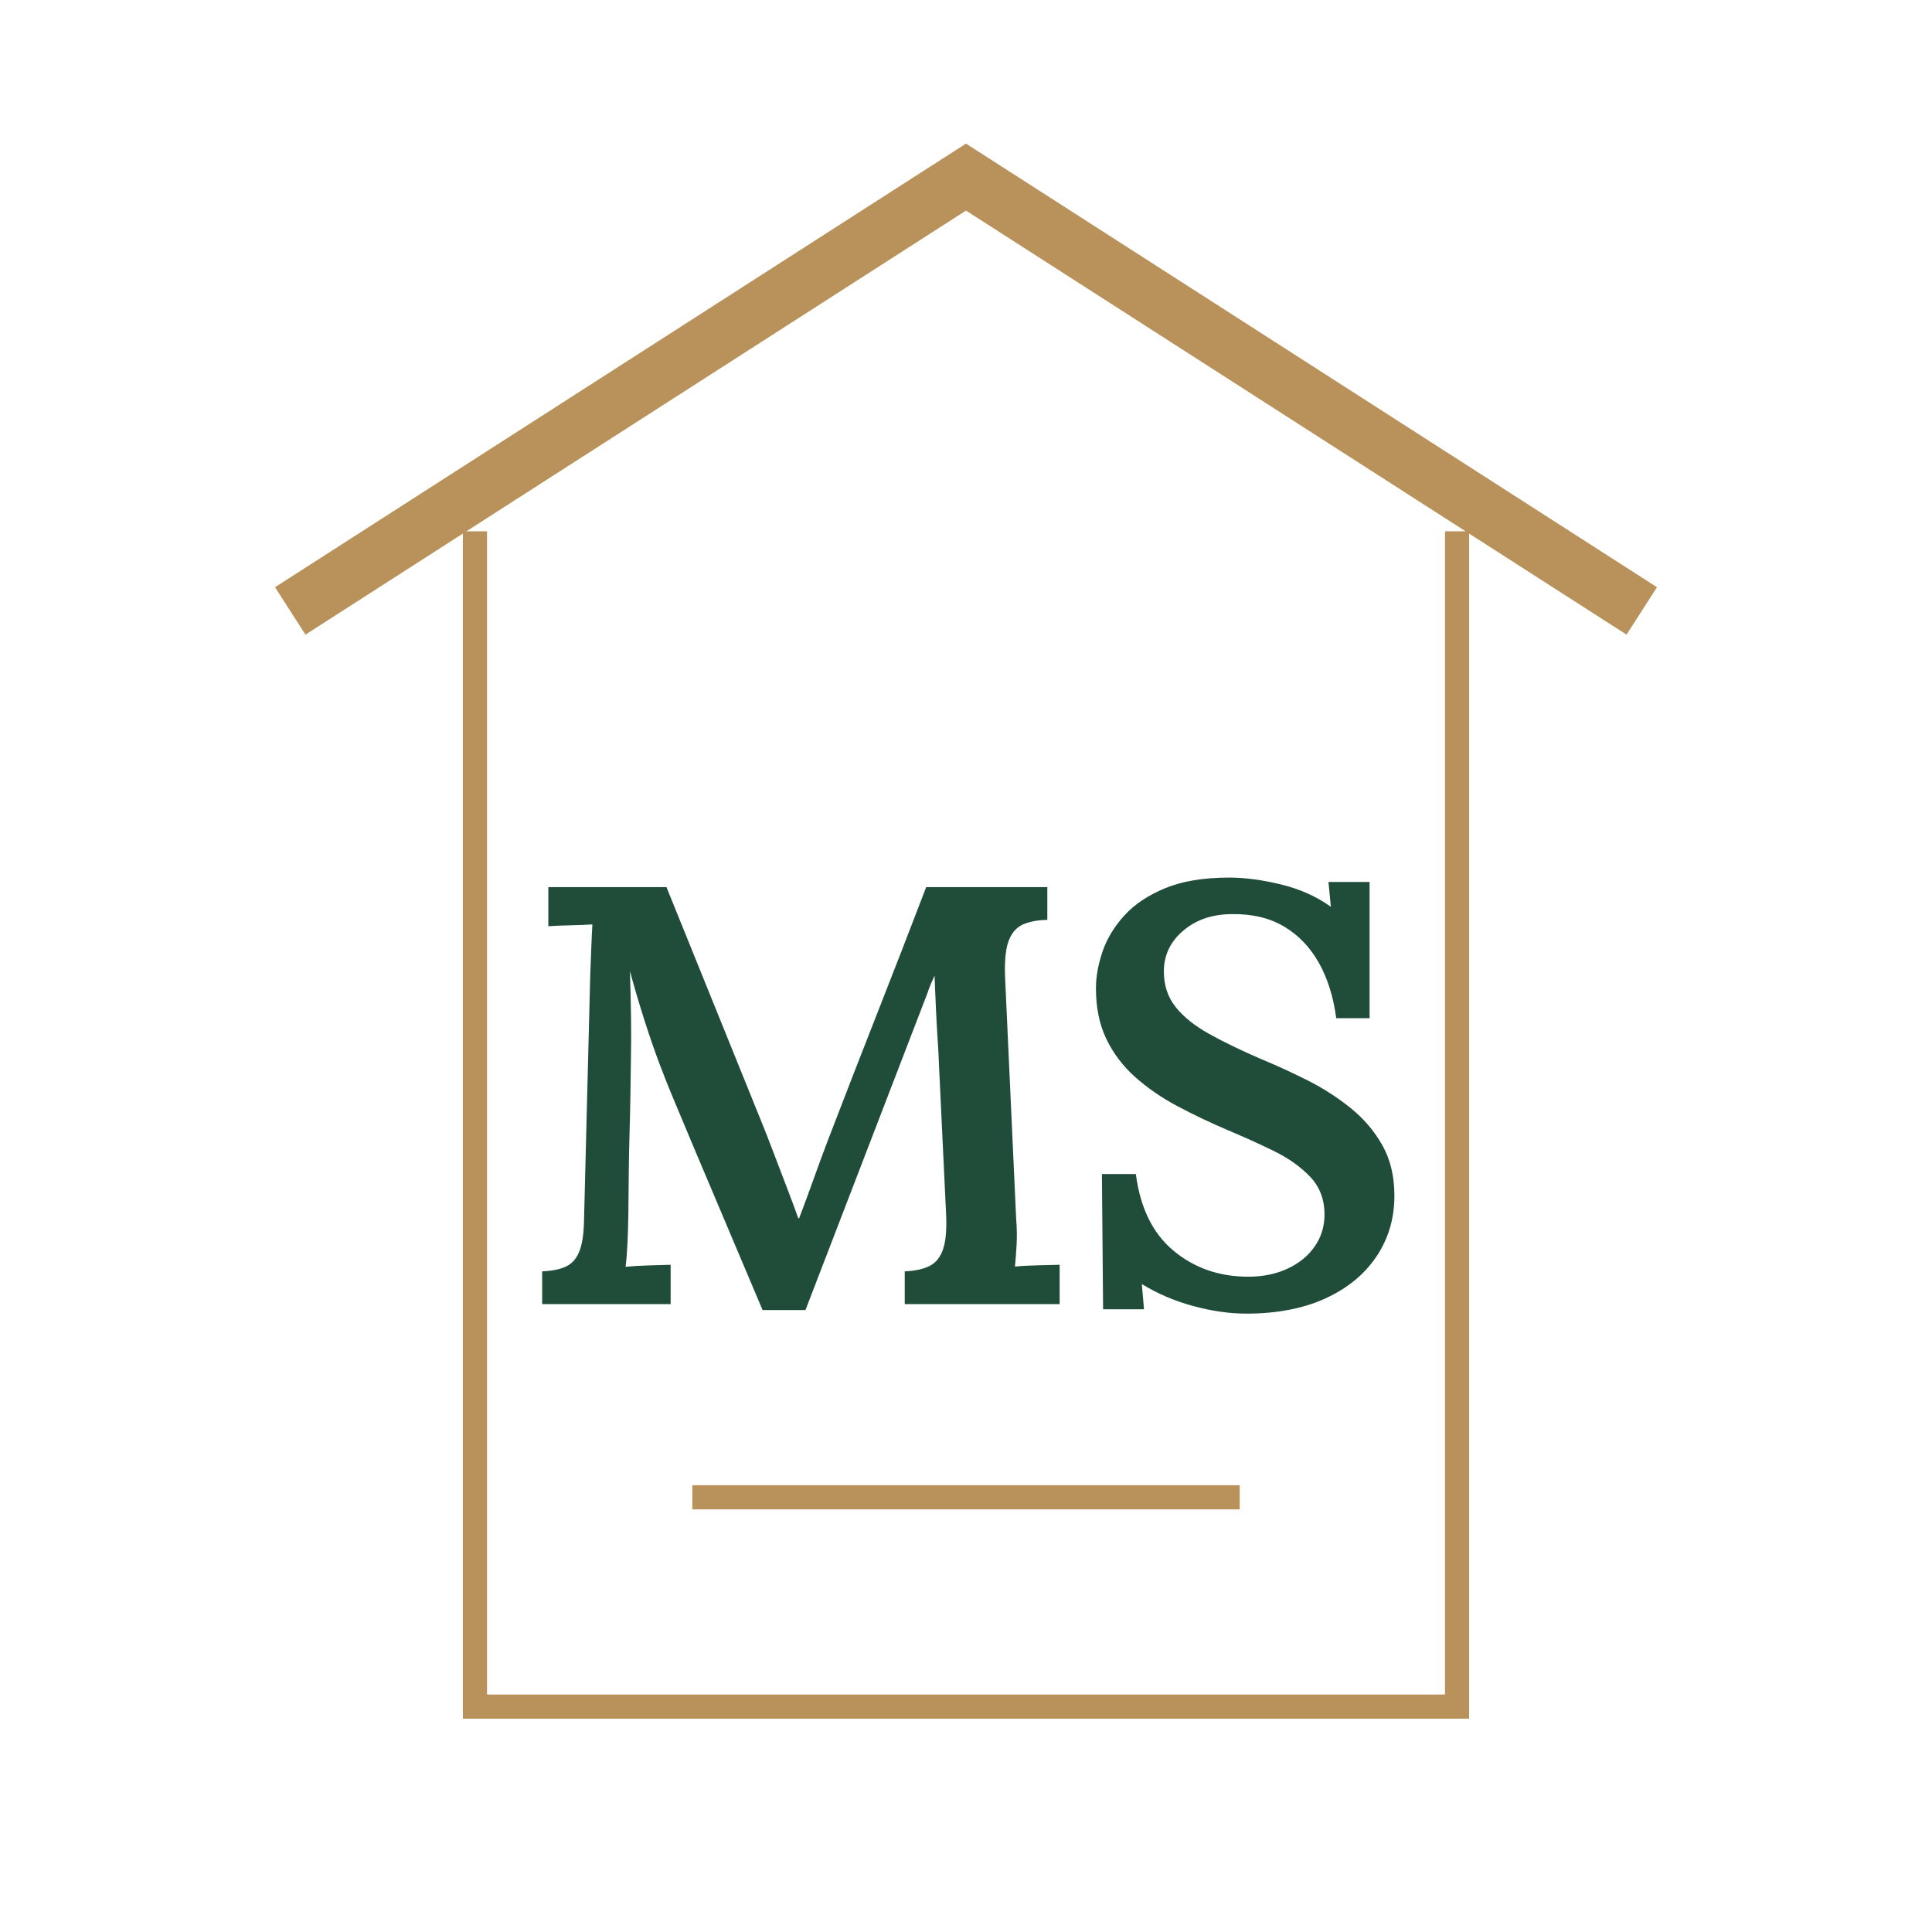
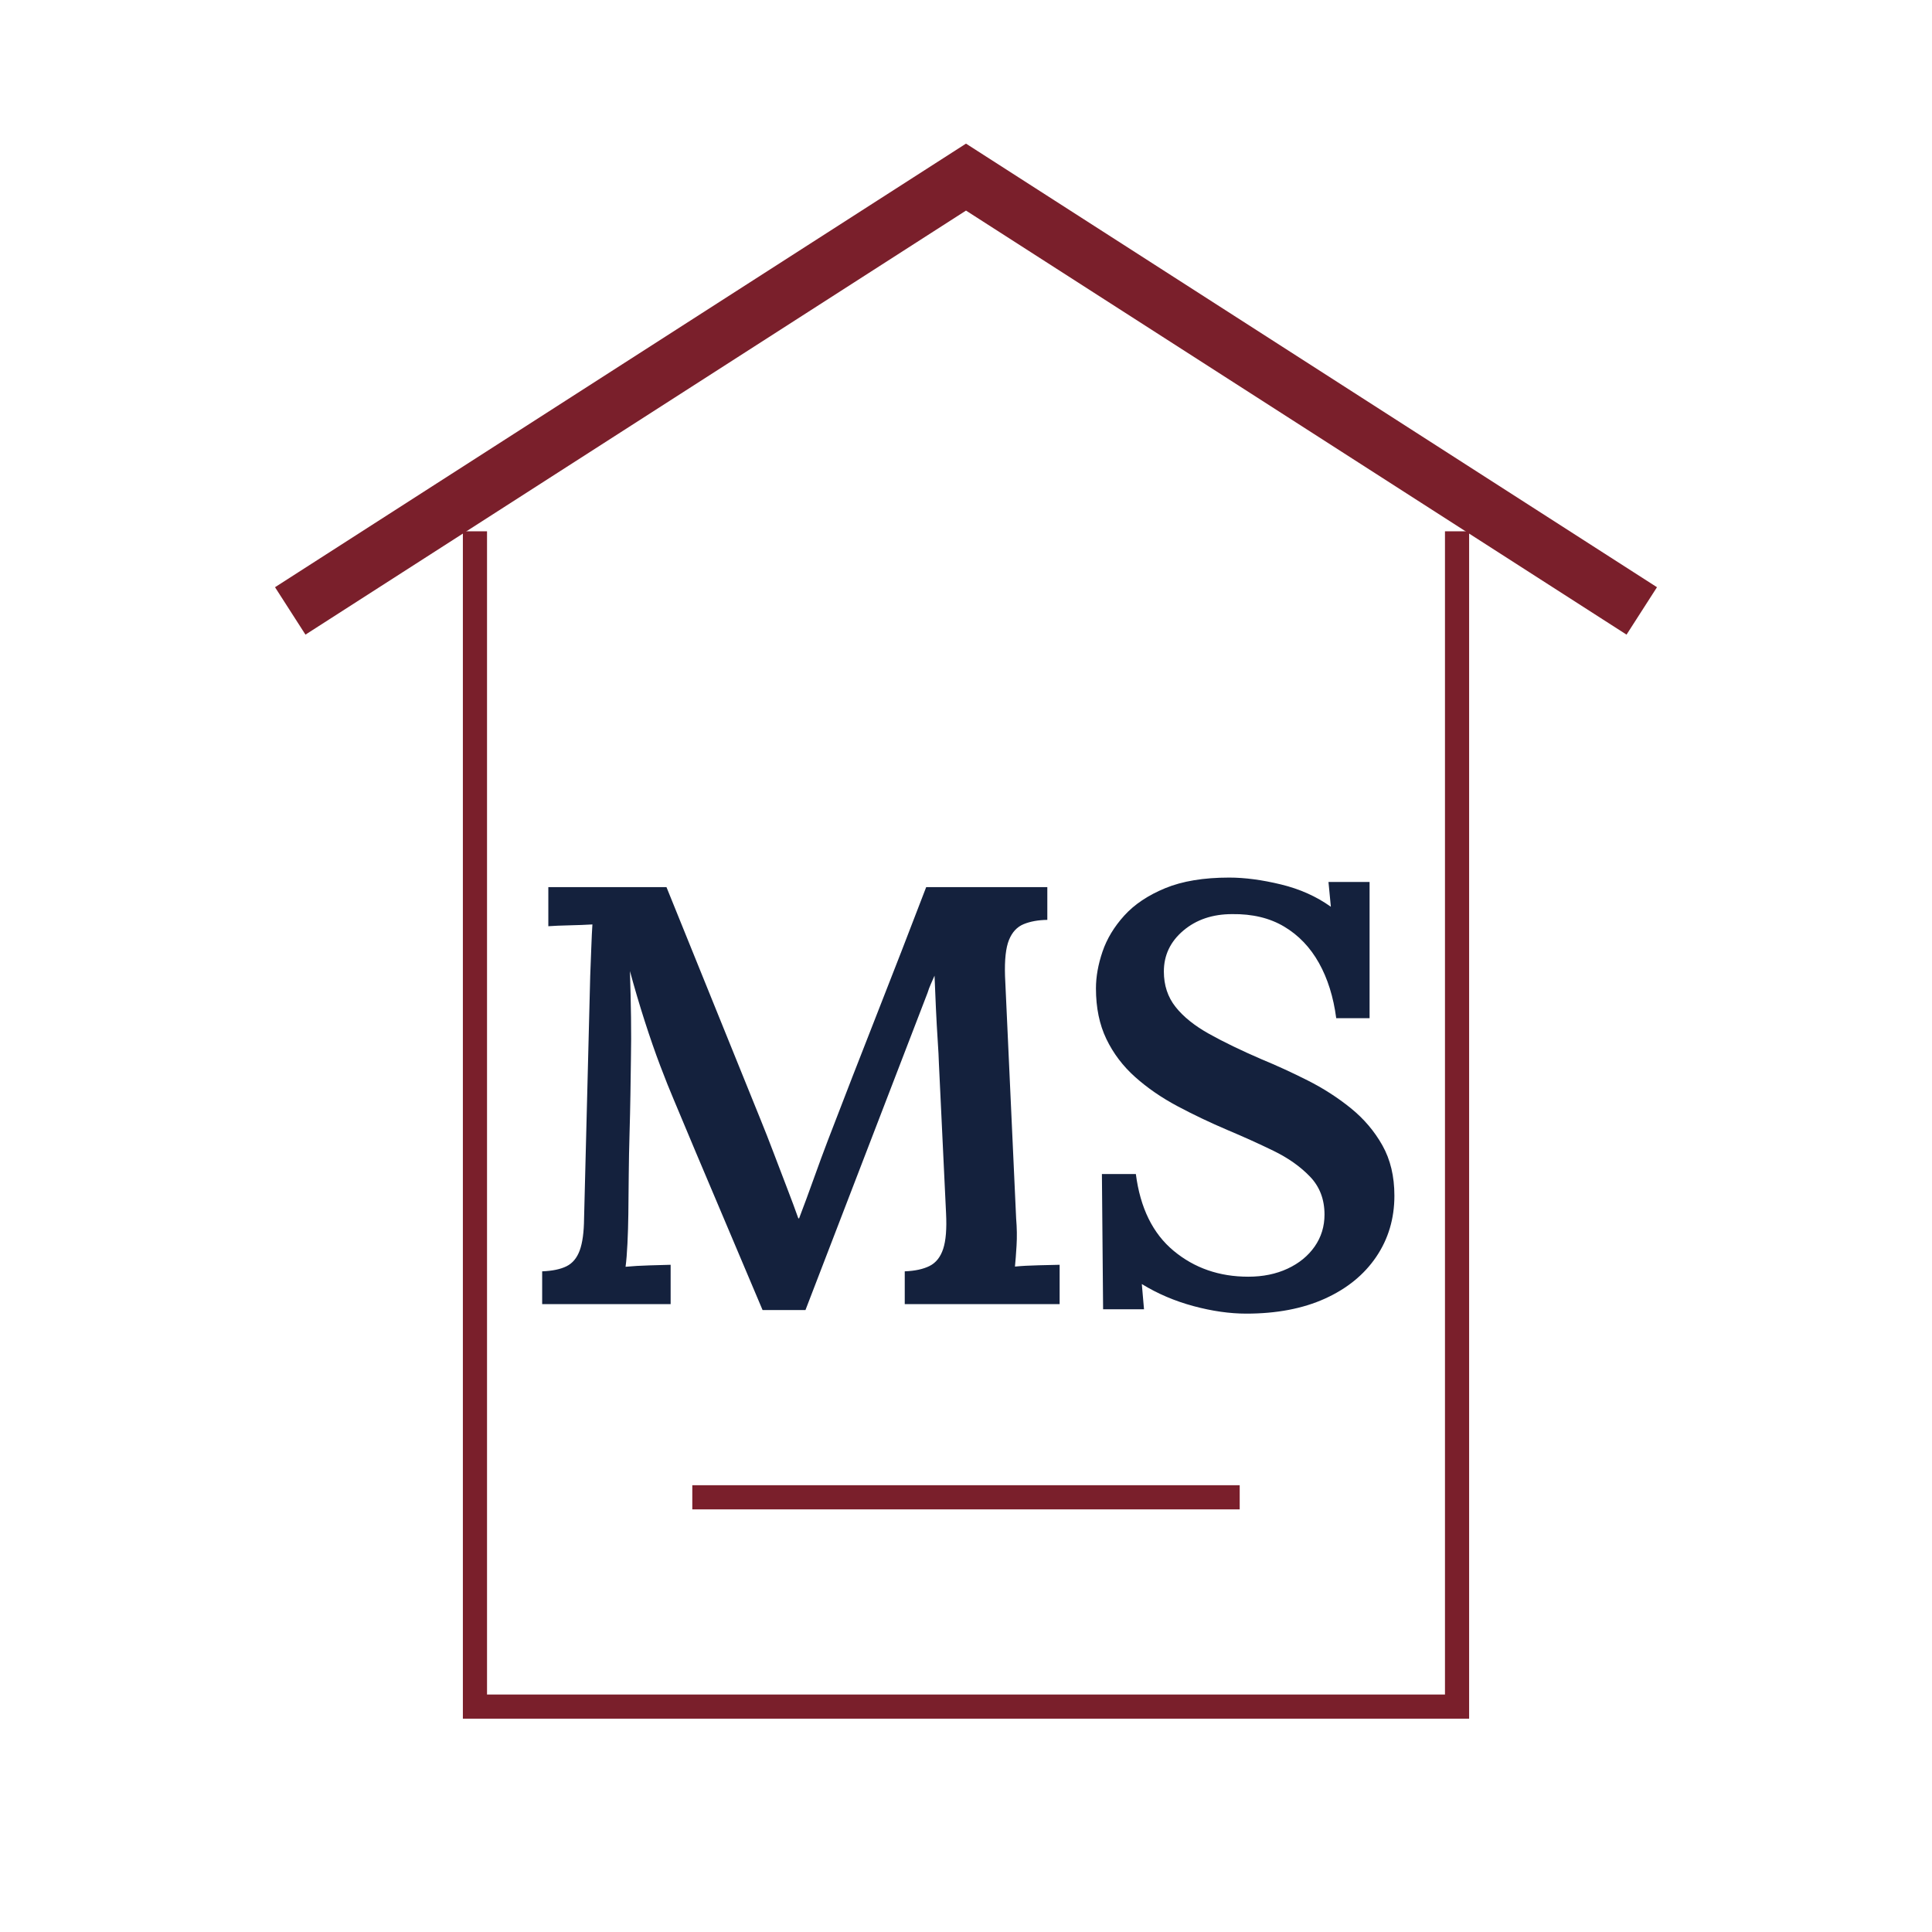
<svg xmlns="http://www.w3.org/2000/svg" viewBox="0 0 240 240" width="240" height="240">
-   <path d="M39.0,74 L120,22 L201.0,74" fill="none" stroke="#B8925A" stroke-width="7" stroke-linejoin="miter" stroke-linecap="square" />
-   <path d="M59.0,66 V212 H181.0 V66" fill="none" stroke="#B8925A" stroke-width="3" />
-   <path d="M94.73 162.74Q91.967 156.179 89.205 149.679Q86.442 143.179 83.704 136.618Q82.964 134.891 82.014 132.388Q81.065 129.884 80.09 126.85Q79.116 123.816 78.253 120.634Q78.351 123.668 78.388 126.382Q78.425 129.095 78.376 131.586Q78.351 133.56 78.314 135.94Q78.277 138.32 78.203 140.848Q78.129 143.377 78.105 145.905Q78.08 148.433 78.055 150.826Q78.031 152.701 77.944 154.477Q77.858 156.253 77.71 157.363Q79.017 157.239 80.682 157.19Q82.347 157.141 83.309 157.116V162.0H67.35V157.93Q69.249 157.856 70.372 157.301Q71.494 156.746 72.012 155.34Q72.53 153.934 72.555 151.369L73.319 121.226Q73.393 119.401 73.455 117.674Q73.517 115.947 73.591 114.837Q72.357 114.911 70.729 114.948Q69.101 114.985 68.115 115.059V110.2H82.791L94.483 139.085Q95.248 140.959 96.099 143.204Q96.95 145.449 97.776 147.595Q98.603 149.741 99.17 151.344H99.269Q100.181 148.951 101.094 146.398Q102.007 143.845 102.845 141.65Q105.855 133.806 108.926 125.999Q111.997 118.192 115.055 110.2H130.102V114.27Q128.4 114.295 127.167 114.8Q125.933 115.306 125.341 116.761Q124.749 118.217 124.848 121.251L126.229 151.369Q126.377 153.12 126.279 154.748Q126.18 156.376 126.081 157.338Q127.364 157.215 129.029 157.178Q130.694 157.141 131.631 157.116V162.0H112.391V157.93Q114.291 157.856 115.475 157.264Q116.659 156.672 117.164 155.143Q117.67 153.613 117.522 150.703L116.634 132.104Q116.609 131.118 116.486 129.267Q116.363 127.417 116.264 125.271Q116.165 123.125 116.091 121.201Q115.869 121.719 115.635 122.237Q115.401 122.755 115.228 123.323L100.058 162.74Z M165.99 126.48Q165.472 122.533 163.844 119.623Q162.216 116.712 159.527 115.109Q156.839 113.505 153.065 113.555Q149.414 113.555 146.997 115.602Q144.579 117.649 144.579 120.683Q144.579 123.249 146.035 125.086Q147.49 126.924 150.216 128.441Q152.941 129.958 156.715 131.586Q159.527 132.745 162.438 134.213Q165.349 135.681 167.791 137.654Q170.233 139.627 171.725 142.279Q173.217 144.931 173.217 148.532Q173.217 152.799 170.96 156.129Q168.703 159.459 164.584 161.322Q160.465 163.184 154.816 163.184Q151.733 163.184 148.255 162.247Q144.777 161.309 141.841 159.509L142.113 162.641H137.031L136.883 145.843H141.101Q141.915 152.158 145.788 155.377Q149.661 158.596 155.063 158.596Q157.801 158.596 159.947 157.597Q162.093 156.598 163.314 154.847Q164.535 153.095 164.535 150.875Q164.535 148.039 162.734 146.164Q160.933 144.289 158.195 142.957Q155.457 141.625 152.522 140.392Q149.217 138.986 146.257 137.407Q143.297 135.829 141.015 133.794Q138.733 131.759 137.438 129.07Q136.143 126.381 136.143 122.78Q136.143 120.609 136.957 118.217Q137.771 115.824 139.658 113.74Q141.545 111.655 144.74 110.336Q147.934 109.016 152.695 109.016Q155.605 109.016 159.12 109.867Q162.635 110.718 165.324 112.642L165.028 109.559H170.134V126.48Z" fill="#1F4D3A" />
-   <line x1="86" y1="186" x2="154" y2="186" stroke="#B8925A" stroke-width="3" />
+   <path d="M39.0,74 L120,22 L201.0,74" fill="none" stroke="#7A1F2B" stroke-width="7" stroke-linejoin="miter" stroke-linecap="square" />
+   <path d="M59.0,66 V212 H181.0 V66" fill="none" stroke="#7A1F2B" stroke-width="3" />
+   <path d="M94.73 162.74Q91.967 156.179 89.205 149.679Q86.442 143.179 83.704 136.618Q82.964 134.891 82.014 132.388Q81.065 129.884 80.09 126.85Q79.116 123.816 78.253 120.634Q78.351 123.668 78.388 126.382Q78.425 129.095 78.376 131.586Q78.351 133.56 78.314 135.94Q78.277 138.32 78.203 140.848Q78.129 143.377 78.105 145.905Q78.08 148.433 78.055 150.826Q78.031 152.701 77.944 154.477Q77.858 156.253 77.71 157.363Q79.017 157.239 80.682 157.19Q82.347 157.141 83.309 157.116V162.0H67.35V157.93Q69.249 157.856 70.372 157.301Q71.494 156.746 72.012 155.34Q72.53 153.934 72.555 151.369L73.319 121.226Q73.393 119.401 73.455 117.674Q73.517 115.947 73.591 114.837Q72.357 114.911 70.729 114.948Q69.101 114.985 68.115 115.059V110.2H82.791L94.483 139.085Q95.248 140.959 96.099 143.204Q96.95 145.449 97.776 147.595Q98.603 149.741 99.17 151.344H99.269Q100.181 148.951 101.094 146.398Q102.007 143.845 102.845 141.65Q105.855 133.806 108.926 125.999Q111.997 118.192 115.055 110.2H130.102V114.27Q128.4 114.295 127.167 114.8Q125.933 115.306 125.341 116.761Q124.749 118.217 124.848 121.251L126.229 151.369Q126.377 153.12 126.279 154.748Q126.18 156.376 126.081 157.338Q127.364 157.215 129.029 157.178Q130.694 157.141 131.631 157.116V162.0H112.391V157.93Q114.291 157.856 115.475 157.264Q116.659 156.672 117.164 155.143Q117.67 153.613 117.522 150.703L116.634 132.104Q116.609 131.118 116.486 129.267Q116.363 127.417 116.264 125.271Q116.165 123.125 116.091 121.201Q115.869 121.719 115.635 122.237Q115.401 122.755 115.228 123.323L100.058 162.74Z M165.99 126.48Q165.472 122.533 163.844 119.623Q162.216 116.712 159.527 115.109Q156.839 113.505 153.065 113.555Q149.414 113.555 146.997 115.602Q144.579 117.649 144.579 120.683Q144.579 123.249 146.035 125.086Q147.49 126.924 150.216 128.441Q152.941 129.958 156.715 131.586Q159.527 132.745 162.438 134.213Q165.349 135.681 167.791 137.654Q170.233 139.627 171.725 142.279Q173.217 144.931 173.217 148.532Q173.217 152.799 170.96 156.129Q168.703 159.459 164.584 161.322Q160.465 163.184 154.816 163.184Q151.733 163.184 148.255 162.247Q144.777 161.309 141.841 159.509L142.113 162.641H137.031L136.883 145.843H141.101Q141.915 152.158 145.788 155.377Q149.661 158.596 155.063 158.596Q157.801 158.596 159.947 157.597Q162.093 156.598 163.314 154.847Q164.535 153.095 164.535 150.875Q164.535 148.039 162.734 146.164Q160.933 144.289 158.195 142.957Q155.457 141.625 152.522 140.392Q149.217 138.986 146.257 137.407Q143.297 135.829 141.015 133.794Q138.733 131.759 137.438 129.07Q136.143 126.381 136.143 122.78Q136.143 120.609 136.957 118.217Q137.771 115.824 139.658 113.74Q141.545 111.655 144.74 110.336Q147.934 109.016 152.695 109.016Q155.605 109.016 159.12 109.867Q162.635 110.718 165.324 112.642L165.028 109.559H170.134V126.48Z" fill="#14213D" />
+   <line x1="86" y1="186" x2="154" y2="186" stroke="#7A1F2B" stroke-width="3" />
</svg>
